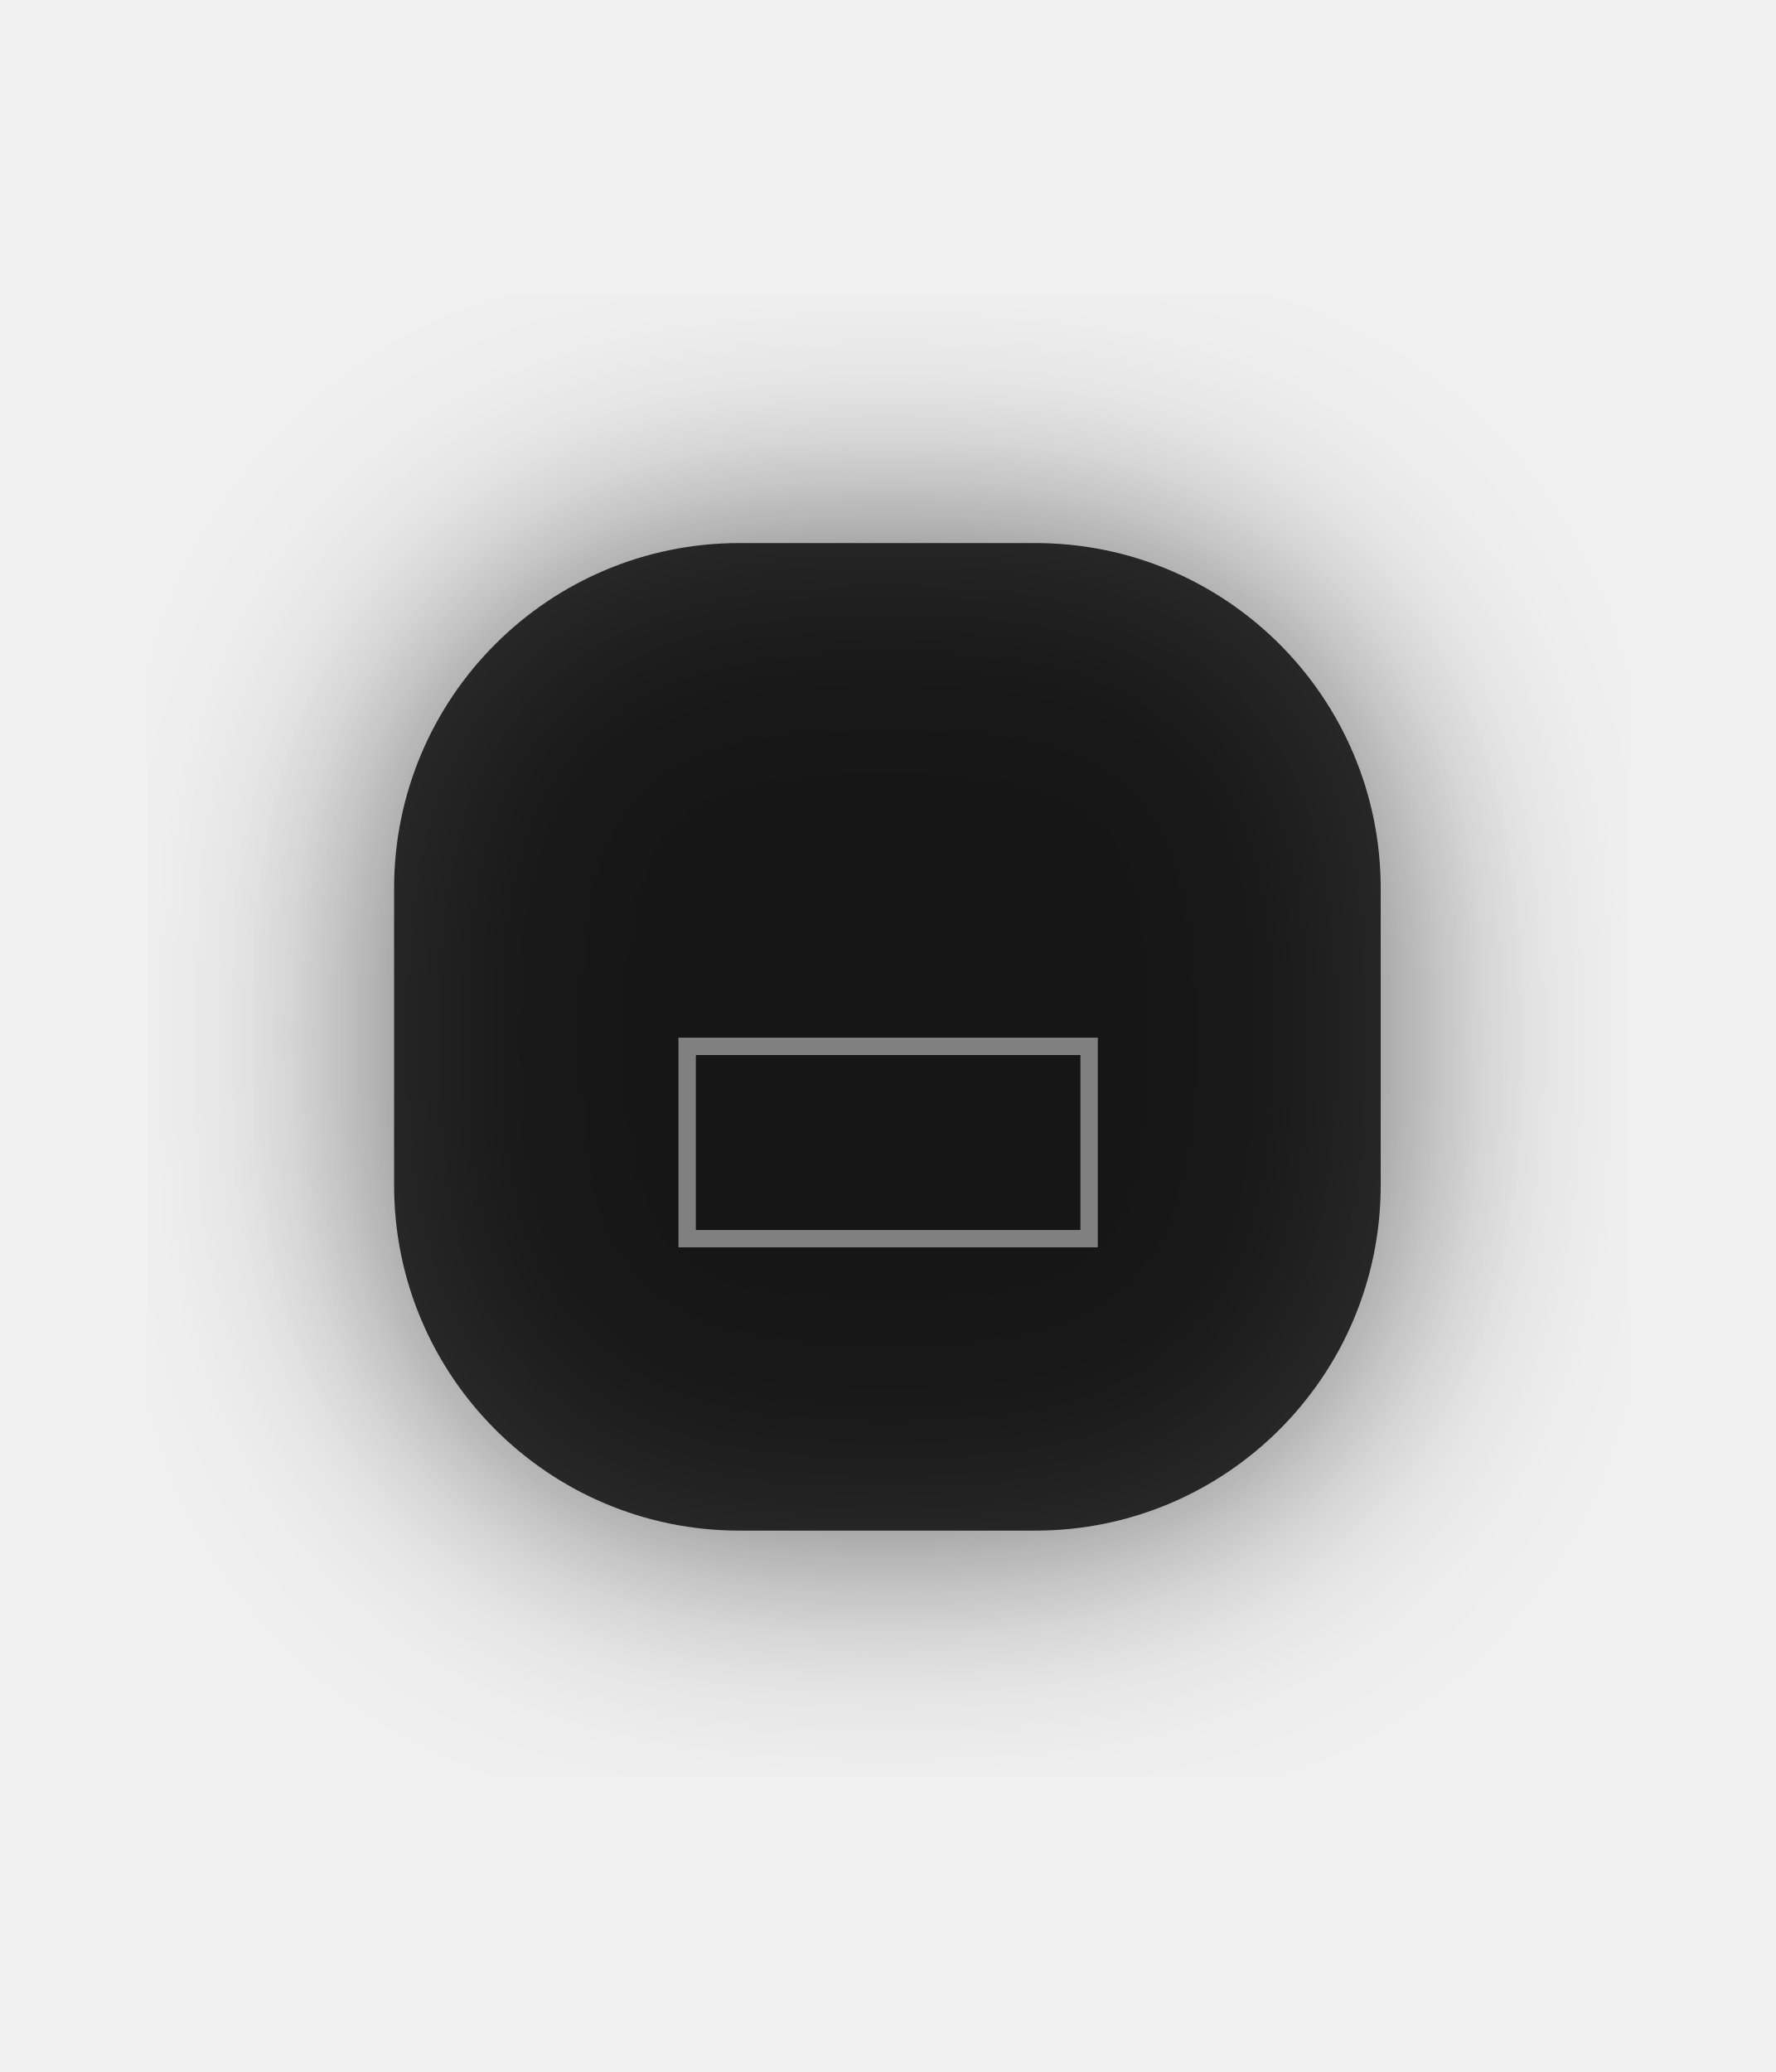
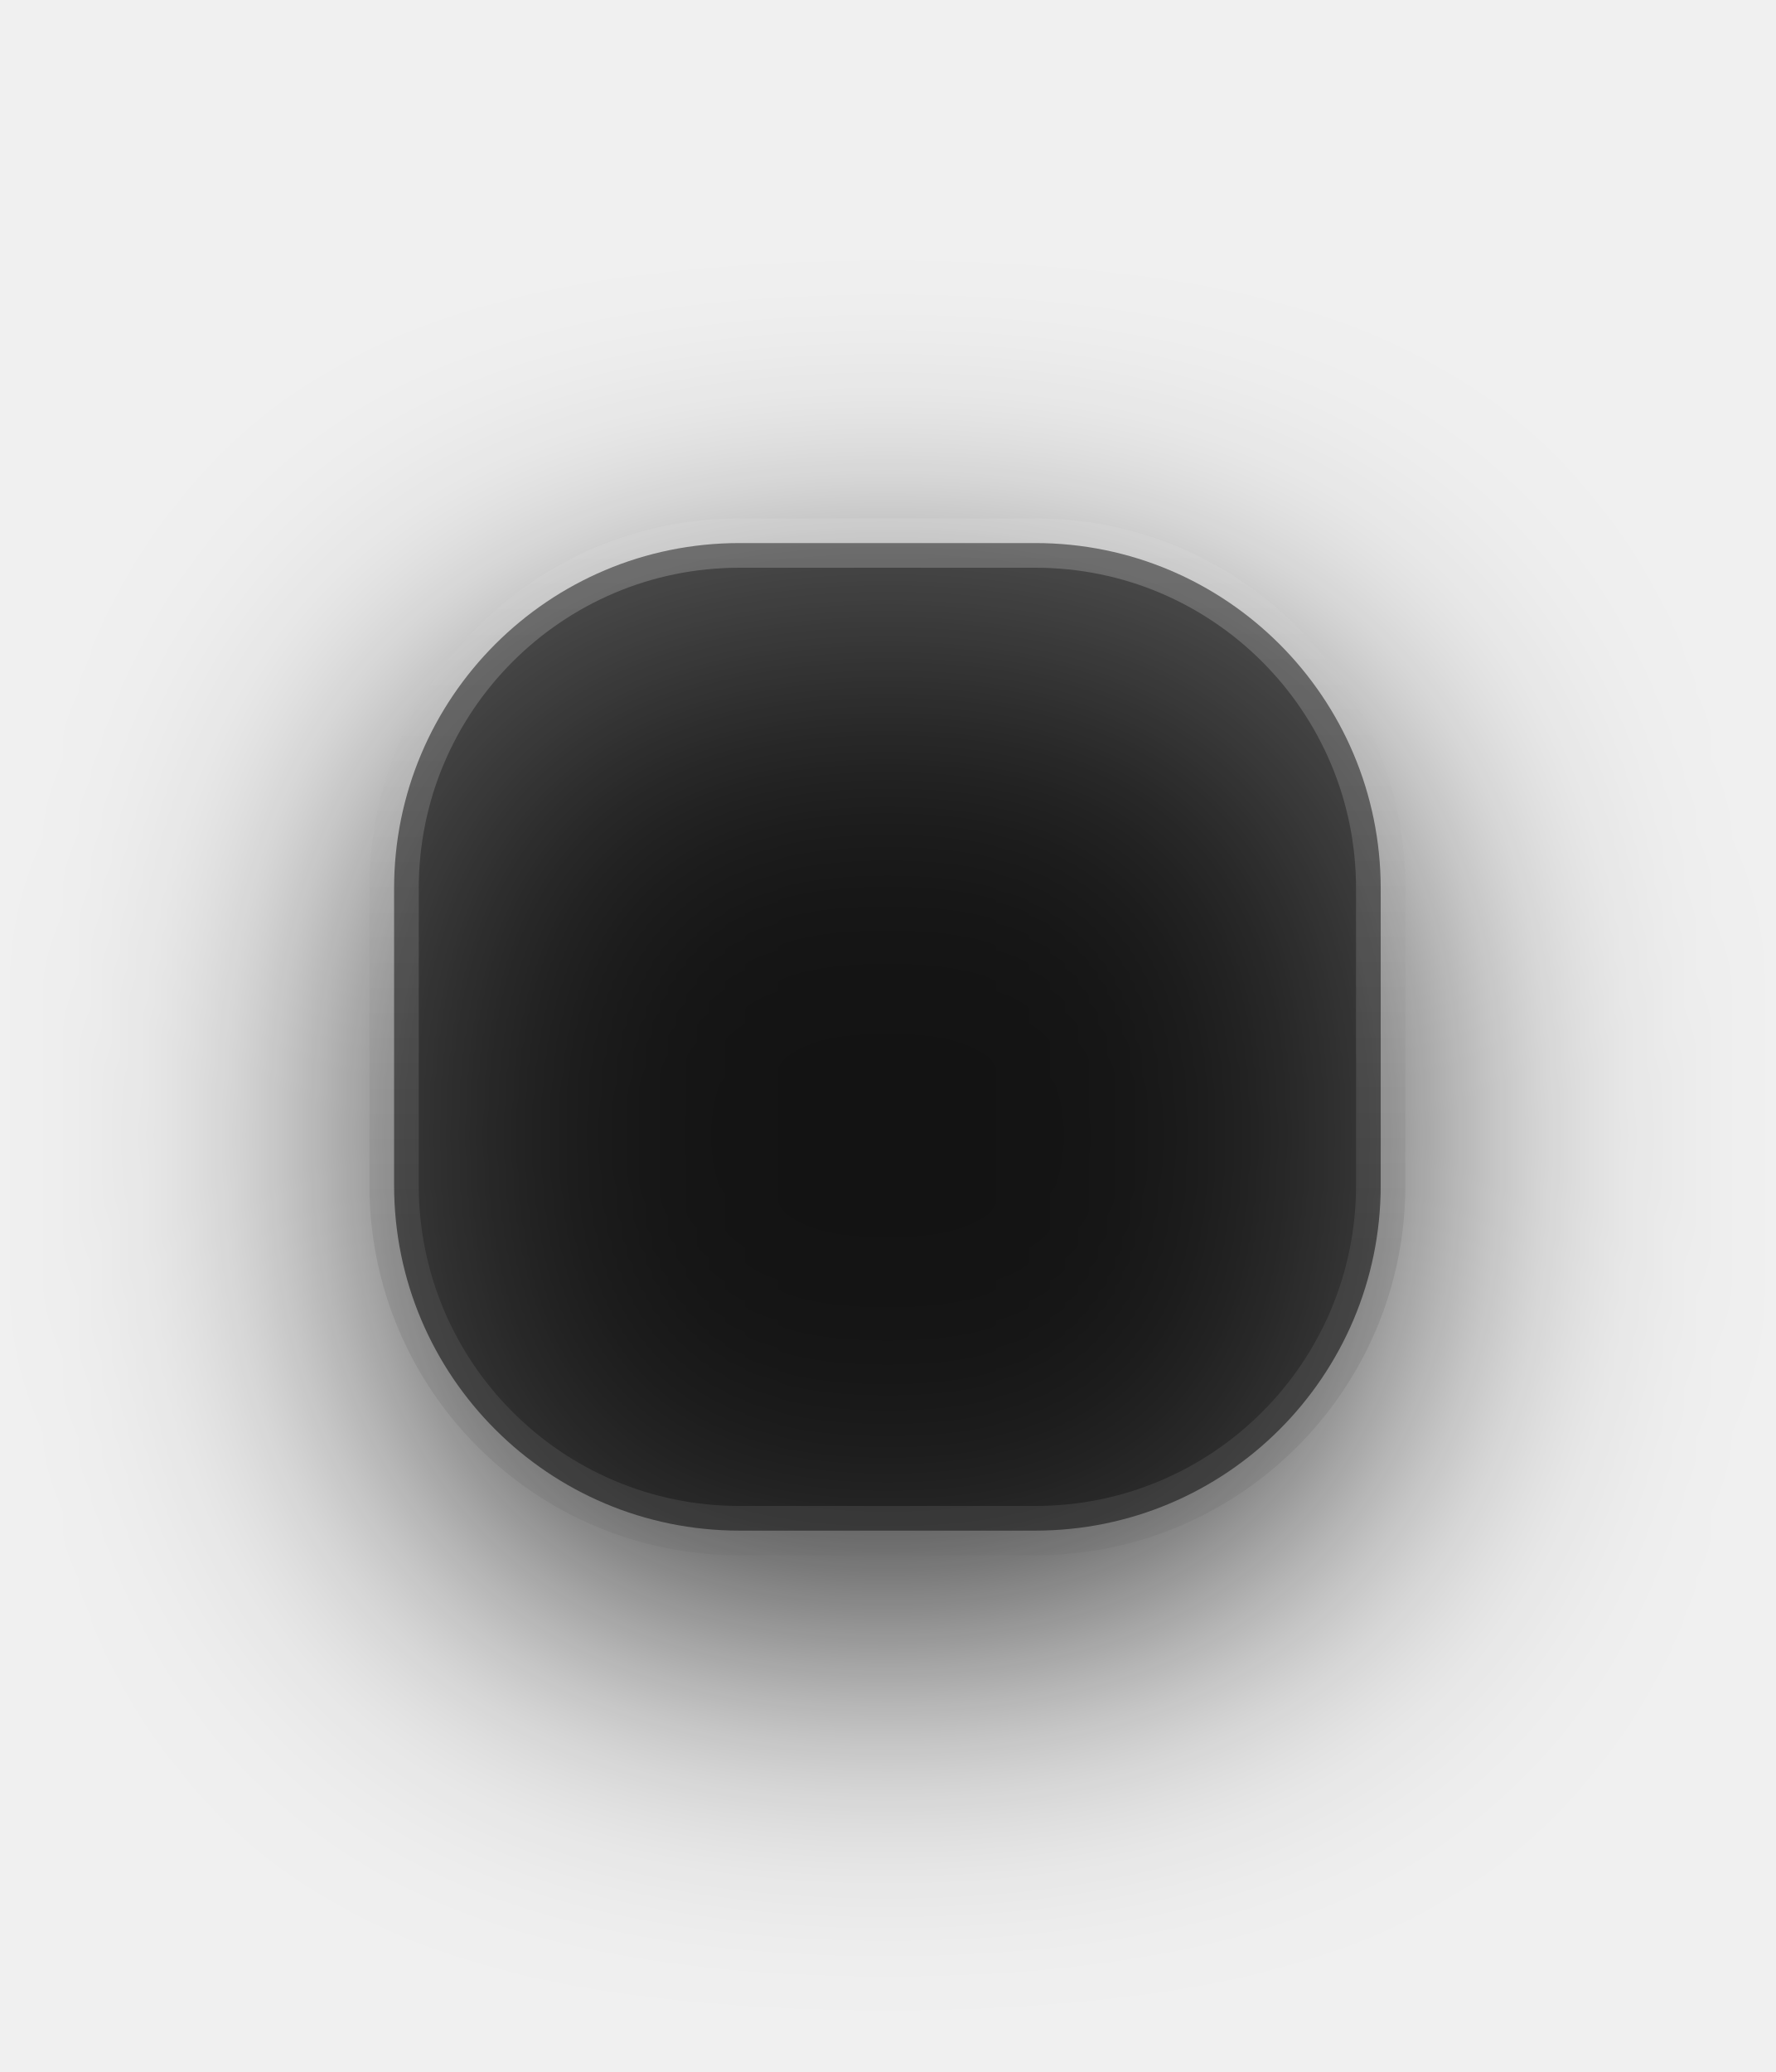
- <svg xmlns="http://www.w3.org/2000/svg" width="36" height="42" id="svg2" version="1.1">
+ <svg xmlns="http://www.w3.org/2000/svg" xmlns:xlink="http://www.w3.org/1999/xlink" width="36" height="42" id="svg2" version="1.1">
  <defs id="defs4">
+     <linearGradient id="linearGradient4900">
+       <stop style="stop-color:#dcdcdc;stop-opacity:0.255;" offset="0" id="stop4902" />
+       <stop style="stop-color:#6e6e6e;stop-opacity:0.256;" offset="1" id="stop4904" />
+     </linearGradient>
    <filter id="filter3859" width="1.5" height="1.5" x="-.25" y="-.25">
      <feGaussianBlur id="feGaussianBlur3861" in="SourceAlpha" stdDeviation="2.5" result="blur" />
      <feColorMatrix id="feColorMatrix3863" result="bluralpha" type="matrix" values="1 0 0 0 0 0 1 0 0 0 0 0 1 0 0 0 0 0 0.75 0 " />
      <feOffset id="feOffset3865" in="bluralpha" dx="0" dy="0" result="offsetBlur" />
      <feMerge id="feMerge3867">
        <feMergeNode id="feMergeNode3869" in="offsetBlur" />
        <feMergeNode id="feMergeNode3871" in="SourceGraphic" />
      </feMerge>
    </filter>
    <filter id="filter3873" width="1.5" height="1.5" x="-.25" y="-.25">
      <feGaussianBlur id="feGaussianBlur3875" in="SourceAlpha" stdDeviation="2.5" result="blur" />
      <feColorMatrix id="feColorMatrix3877" result="bluralpha" type="matrix" values="1 0 0 0 0 0 1 0 0 0 0 0 1 0 0 0 0 0 0.75 0 " />
      <feOffset id="feOffset3879" in="bluralpha" dx="0" dy="0" result="offsetBlur" />
      <feMerge id="feMerge3881">
        <feMergeNode id="feMergeNode3883" in="offsetBlur" />
        <feMergeNode id="feMergeNode3885" in="SourceGraphic" />
      </feMerge>
    </filter>
+     <filter id="filter4878" width="1.5" height="1.5" x="-.25" y="-.25">
+       <feGaussianBlur id="feGaussianBlur4880" in="SourceAlpha" stdDeviation="2.5" result="blur" />
+       <feColorMatrix id="feColorMatrix4882" result="bluralpha" type="matrix" values="1 0 0 0 0 0 1 0 0 0 0 0 1 0 0 0 0 0 1 0 " />
+       <feOffset id="feOffset4884" in="bluralpha" dx="0" dy="1" result="offsetBlur" />
+       <feMerge id="feMerge4886">
+         <feMergeNode id="feMergeNode4888" in="offsetBlur" />
+         <feMergeNode id="feMergeNode4890" in="SourceGraphic" />
+       </feMerge>
+     </filter>
+     <filter id="filter4896" x="-0.397" width="1.793" y="-0.396" height="1.793">
+       <feGaussianBlur stdDeviation="3.306" id="feGaussianBlur4898" />
+     </filter>
+     <linearGradient xlink:href="#linearGradient4900" id="linearGradient4906" x1="18.15" y1="11.008" x2="18.163" y2="25.289" gradientUnits="userSpaceOnUse" />
  </defs>
-   <g id="layer1" transform="translate(0,-1010.362)">
-     <rect style="fill:#000000;fill-opacity:0.784;fill-rule:evenodd;stroke:none;stroke-width:0.1;stroke-linecap:butt;stroke-linejoin:miter;stroke-miterlimit:4;stroke-opacity:0.161;stroke-dasharray:none;filter:url(#filter3859)" id="rect2845" width="20" height="20.018" x="7.989" y="11.008" ry="7" rx="7" transform="translate(0,1010.362)" />
-     <rect style="fill:#ffffff;fill-opacity:0;fill-rule:evenodd;stroke:#ffffff;stroke-width:0.5;stroke-linecap:butt;stroke-linejoin:miter;stroke-miterlimit:4;stroke-opacity:0;stroke-dasharray:none;filter:url(#filter3873)" id="rect3619" width="8" height="8" x="14.004" y="1027.696" />
-     <rect y="1031.572" x="13.93" height="3.898" width="8.148" id="rect3604" style="fill:#ffffff;fill-opacity:0;fill-rule:evenodd;stroke:#808080;stroke-width:0.352;stroke-linecap:butt;stroke-linejoin:miter;stroke-miterlimit:4;stroke-opacity:1;stroke-dasharray:none" />
+   <g id="layer2" style="display:inline">
+     <rect style="fill:#000000;fill-opacity:0.784;fill-rule:evenodd;stroke:none;filter:url(#filter4896)" id="rect2845" width="20" height="20.018" x="7.989" y="13.008" ry="7" rx="7" />
+   </g>
+   <g id="layer1" transform="translate(0,-1010.362)" style="display:inline">
+     <rect transform="translate(0,1010.362)" rx="7" ry="7" y="11.008" x="7.989" height="20.018" width="20" id="rect4892" style="fill:#000000;fill-opacity:0.627;fill-rule:evenodd;stroke:url(#linearGradient4906);stroke-width:1;stroke-miterlimit:4;stroke-dasharray:none" />
  </g>
</svg>
